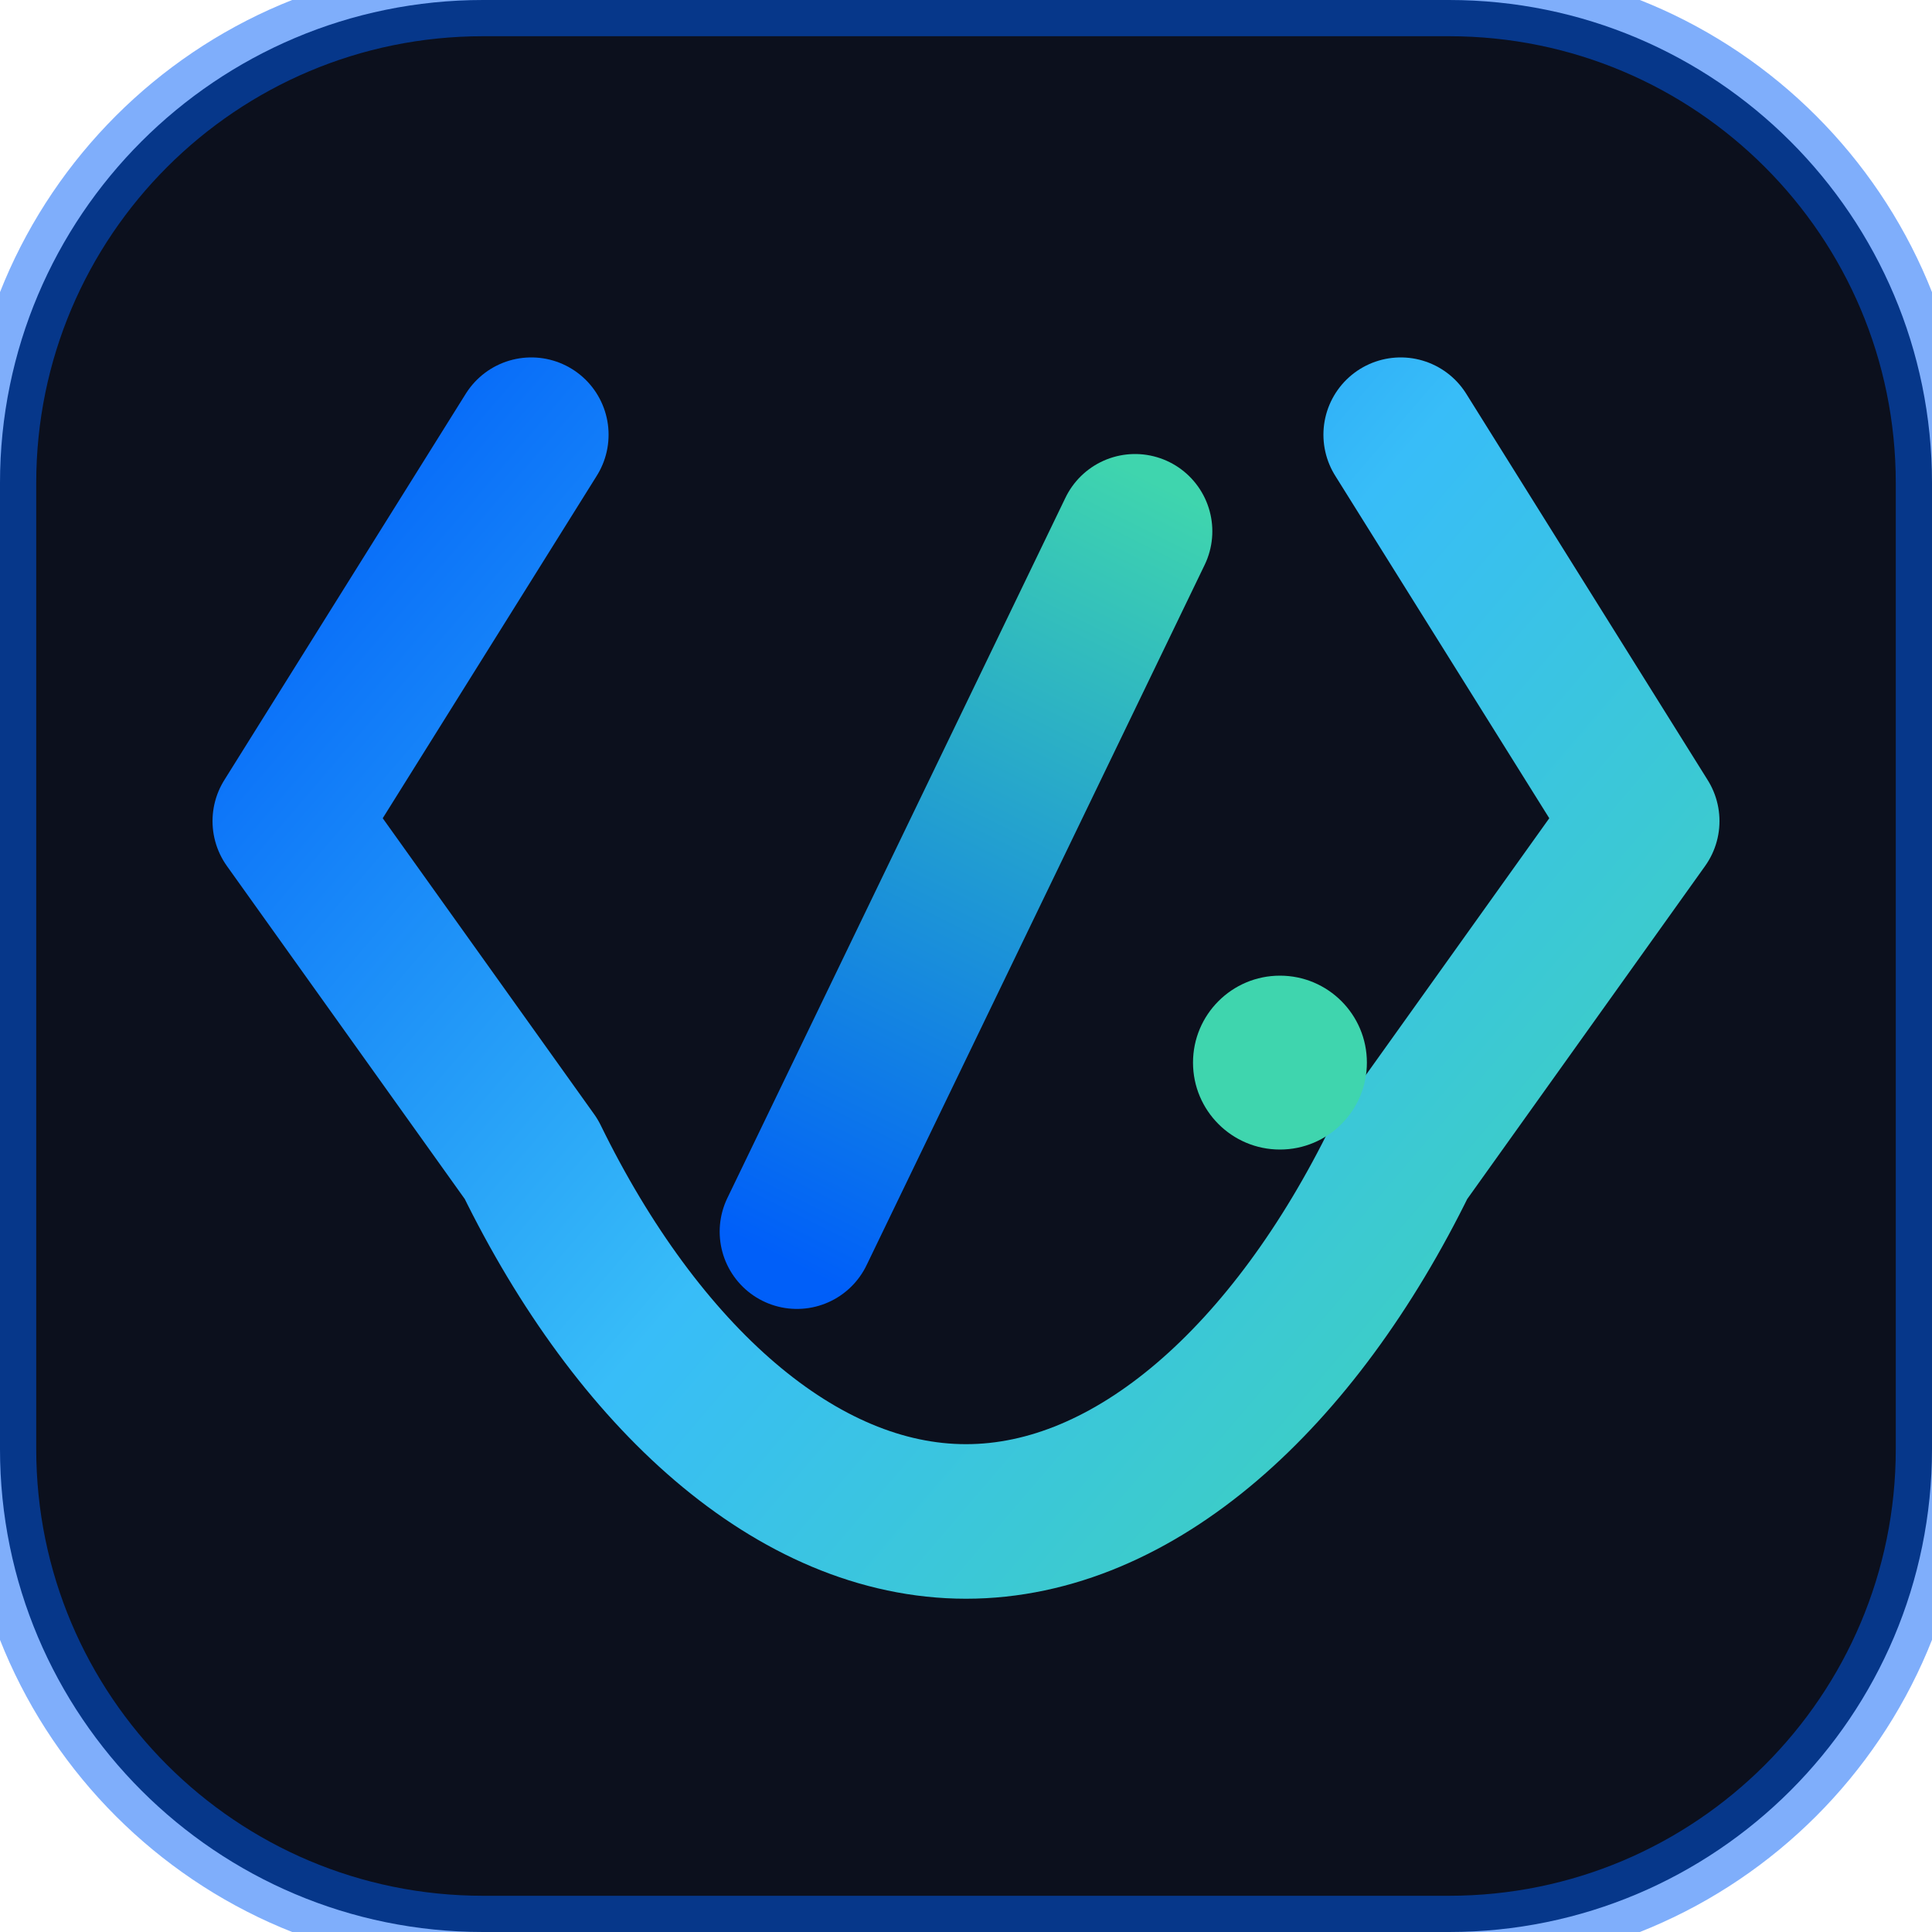
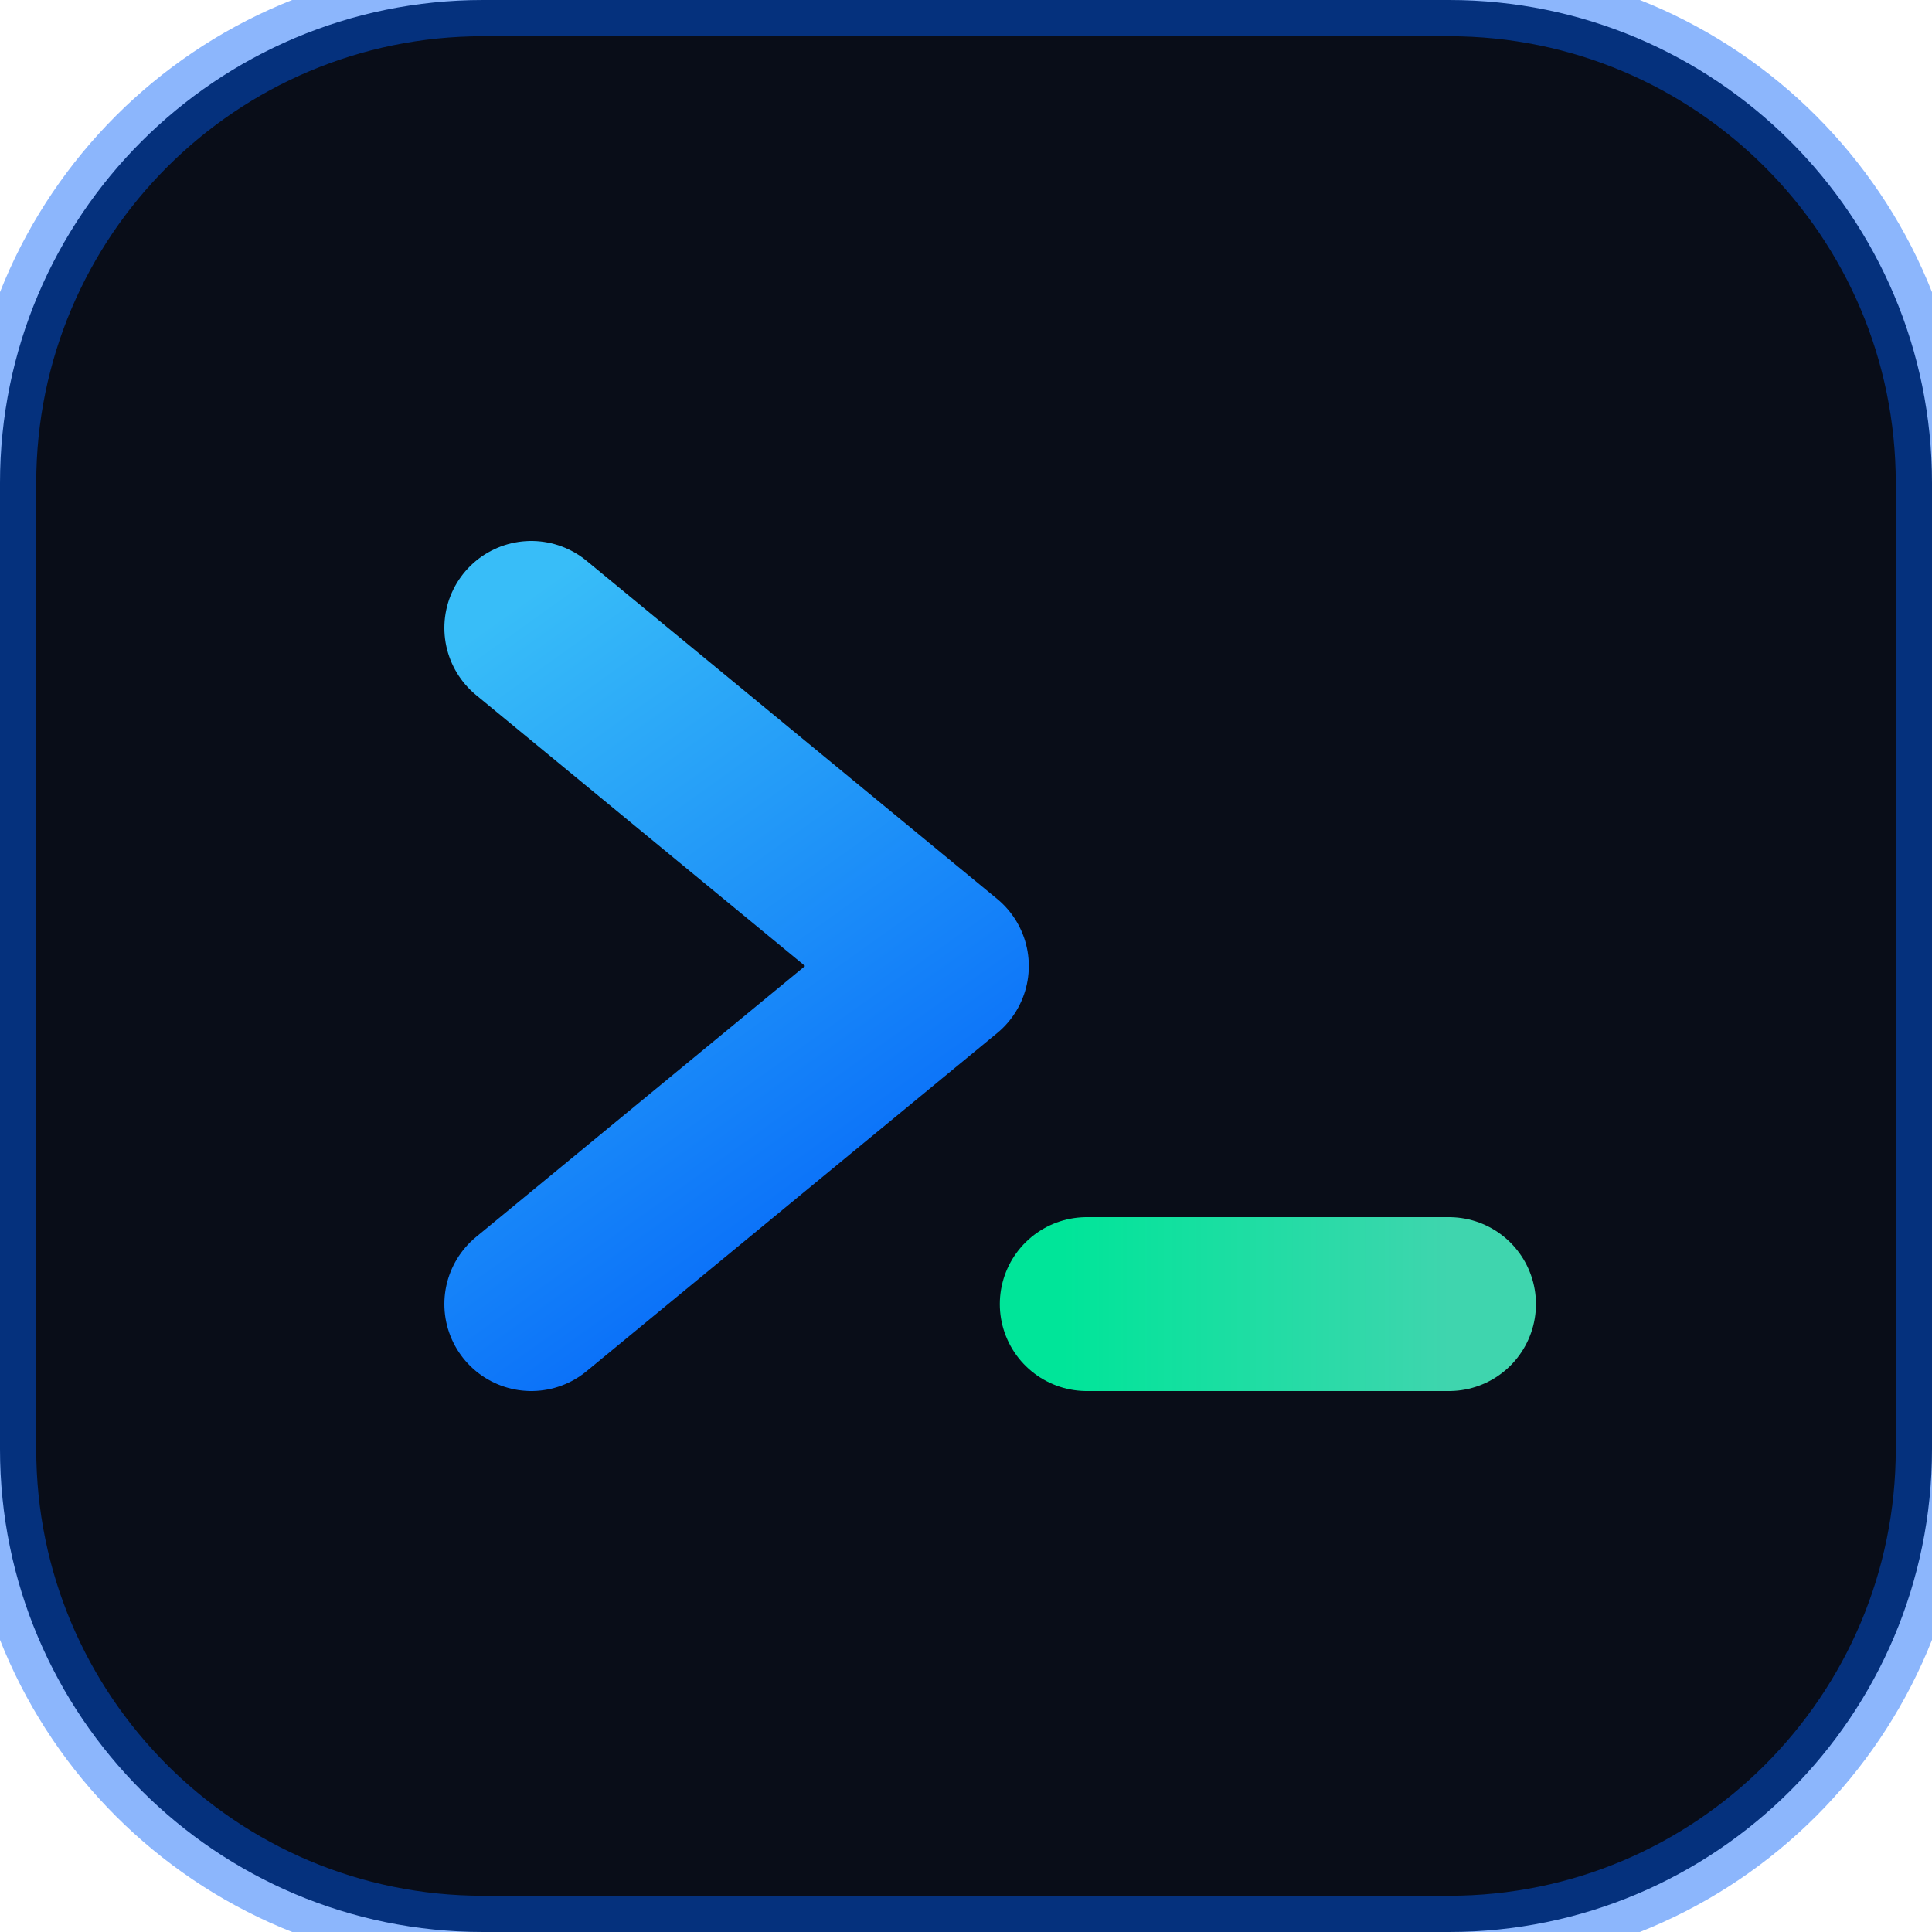
<svg xmlns="http://www.w3.org/2000/svg" viewBox="0 0 40 40" fill="none">
-   <rect width="40" height="40" rx="10" fill="#0c101d" />
-   <rect width="40" height="40" rx="10" stroke="#005ff9" stroke-width="1.5" stroke-opacity="0.5" />
+   <rect width="40" height="40" rx="10" fill="#090d18" />
+   <rect width="40" height="40" rx="10" stroke="#005ff9" stroke-width="1.5" stroke-opacity="0.45" />
  <defs>
-     <linearGradient id="favU" x1="6" y1="8" x2="34" y2="32" gradientUnits="userSpaceOnUse">
-       <stop offset="0%" stop-color="#005ff9" />
-       <stop offset="50%" stop-color="#38bdf8" />
-       <stop offset="100%" stop-color="#3fd5ae" />
+     <linearGradient id="favChev" x1="10" y1="13" x2="20" y2="27" gradientUnits="userSpaceOnUse">
+       <stop offset="0%" stop-color="#38bdf8" />
+       <stop offset="100%" stop-color="#005ff9" />
    </linearGradient>
-     <linearGradient id="favSlash" x1="16" y1="26" x2="24" y2="10" gradientUnits="userSpaceOnUse">
-       <stop offset="0%" stop-color="#005ff9" />
+     <linearGradient id="favCur" x1="22" y1="27" x2="30" y2="27" gradientUnits="userSpaceOnUse">
+       <stop offset="0%" stop-color="#00e599" />
      <stop offset="100%" stop-color="#3fd5ae" />
    </linearGradient>
  </defs>
-   <path d="M11 9L6 17L11 24C13.2 28.5 16.5 31.5 20 31.5C23.5 31.5 26.8 28.5 29 24L34 17L29 9" stroke="url(#favU)" stroke-width="3.2" stroke-linecap="round" stroke-linejoin="round" />
-   <path d="M16.5 25.5L23.5 11" stroke="url(#favSlash)" stroke-width="3.2" stroke-linecap="round" />
-   <circle cx="26.5" cy="22" r="1.8" fill="#3fd5ae" />
+   <path d="M11 13L19.5 20L11 27" stroke="url(#favChev)" stroke-width="3.6" stroke-linecap="round" stroke-linejoin="round" />
+   <path d="M22.5 27H30" stroke="url(#favCur)" stroke-width="3.6" stroke-linecap="round" />
</svg>
